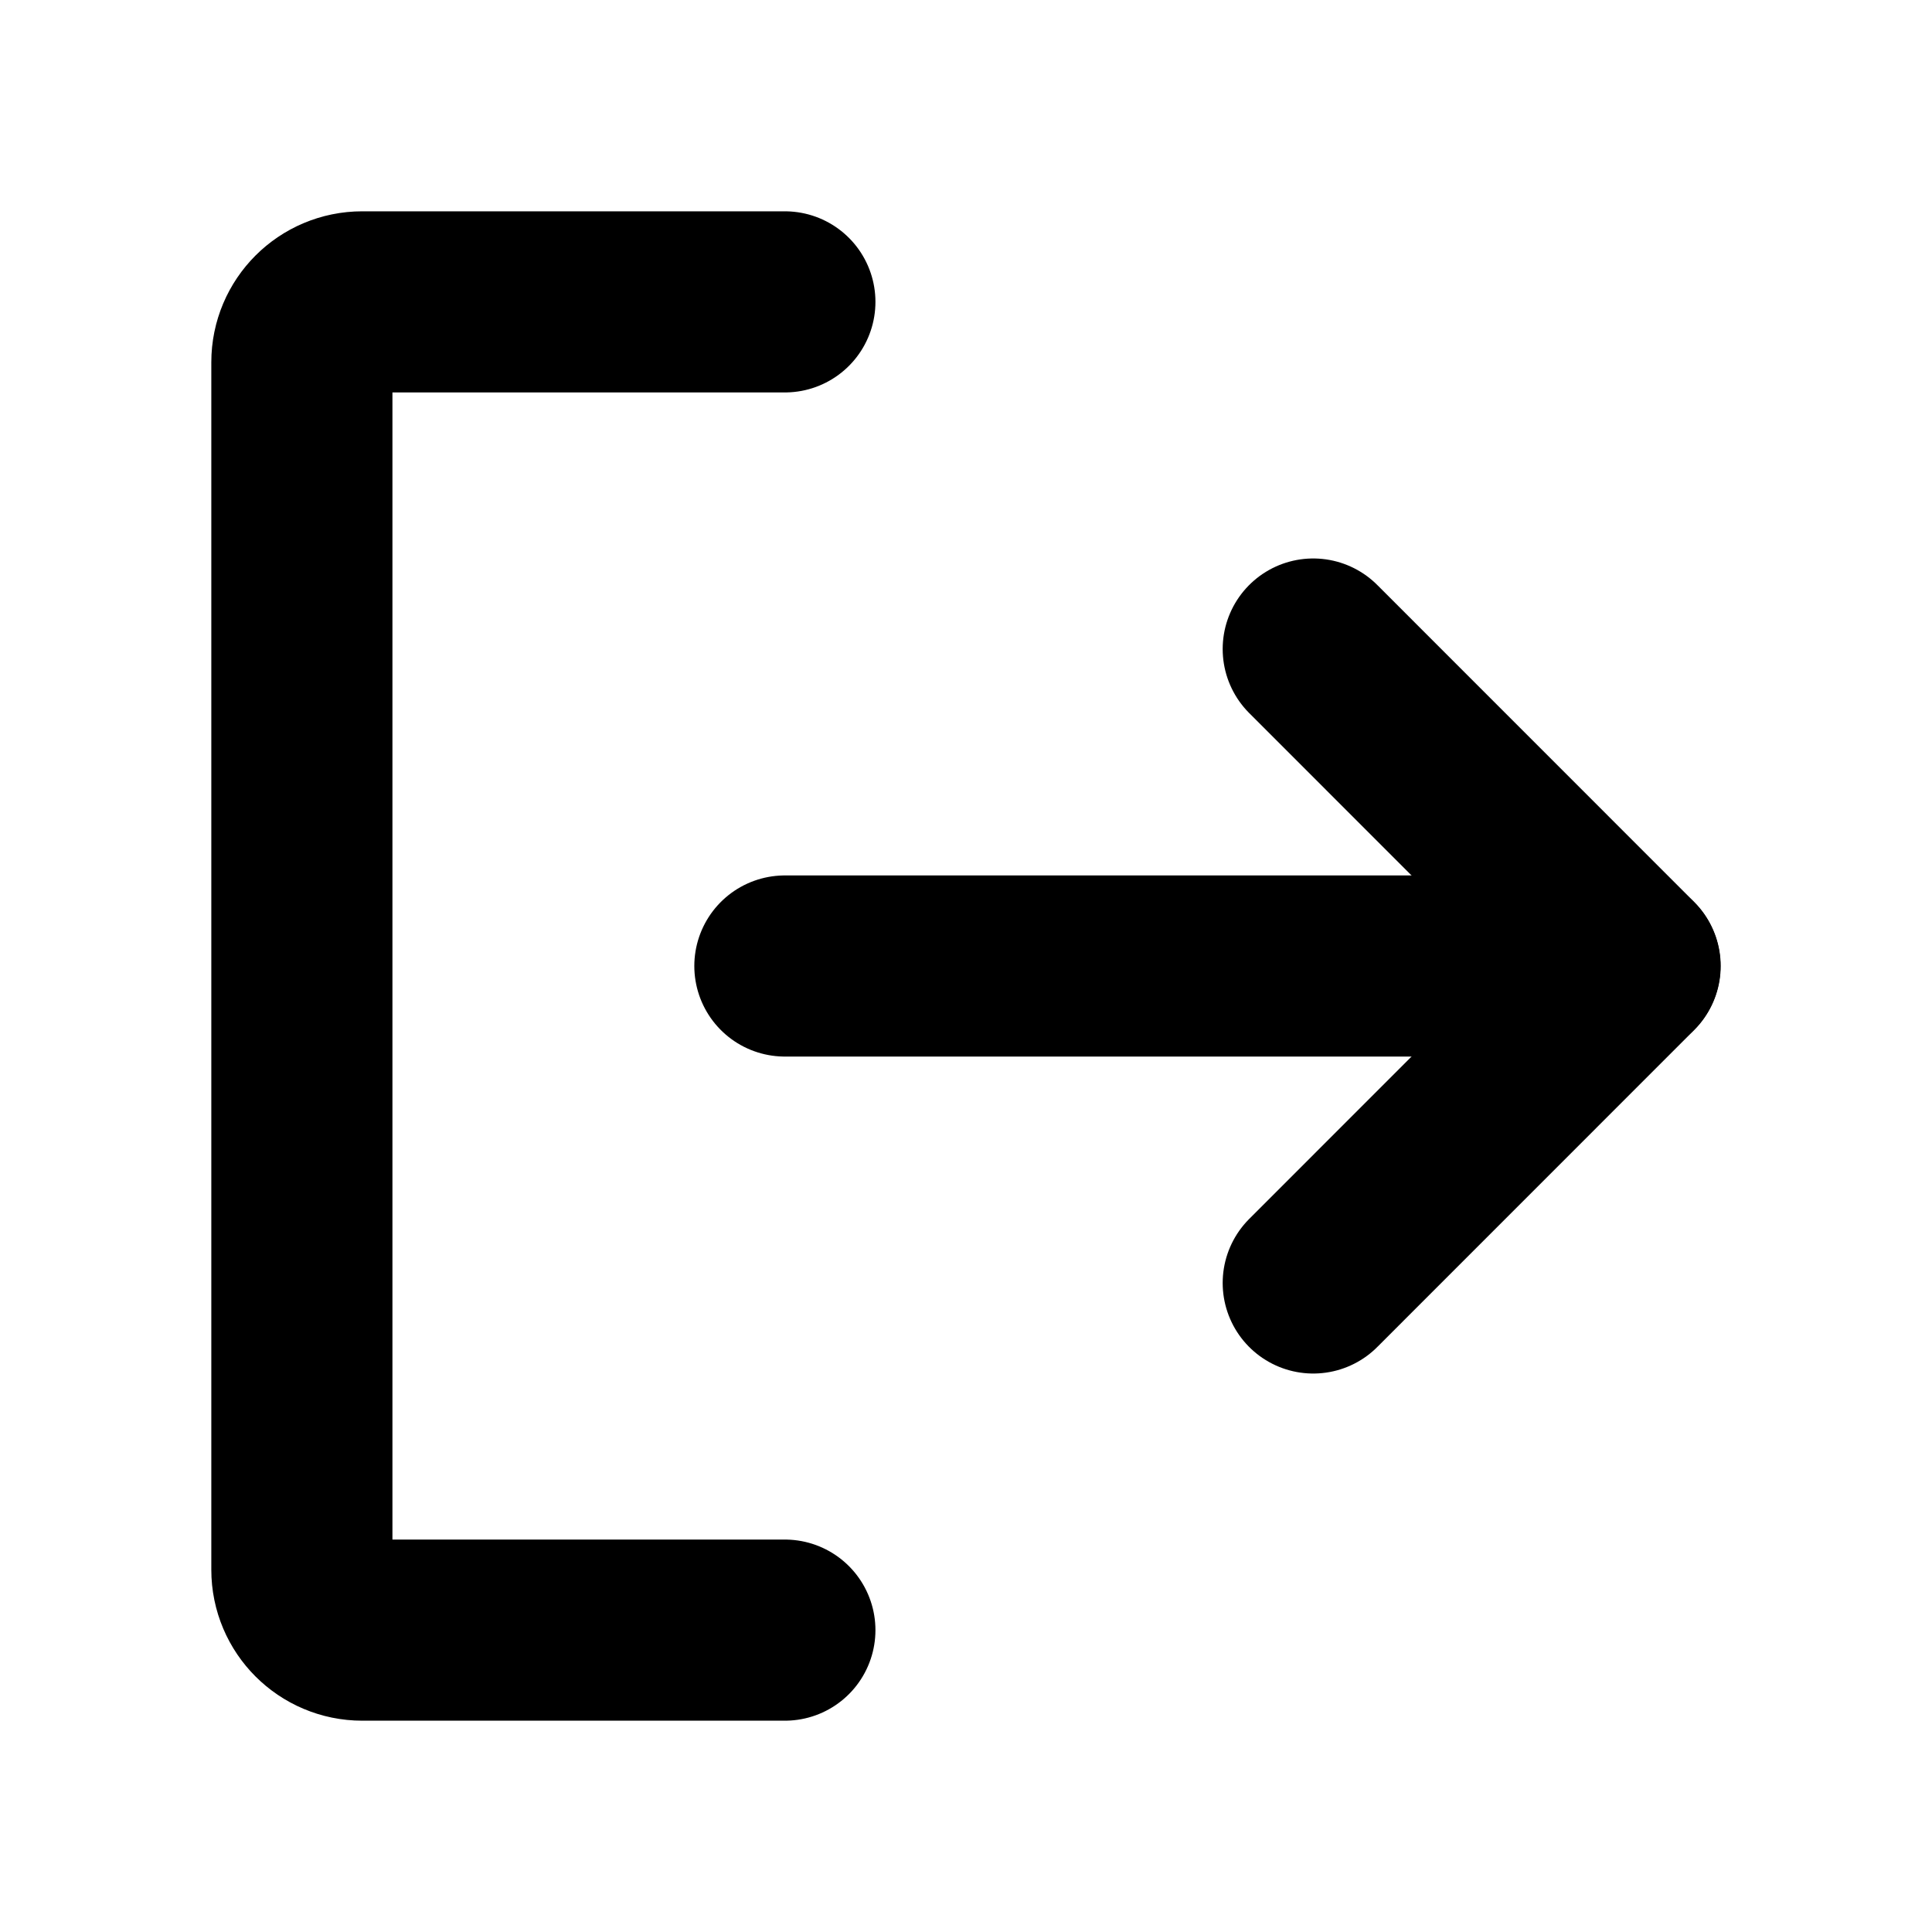
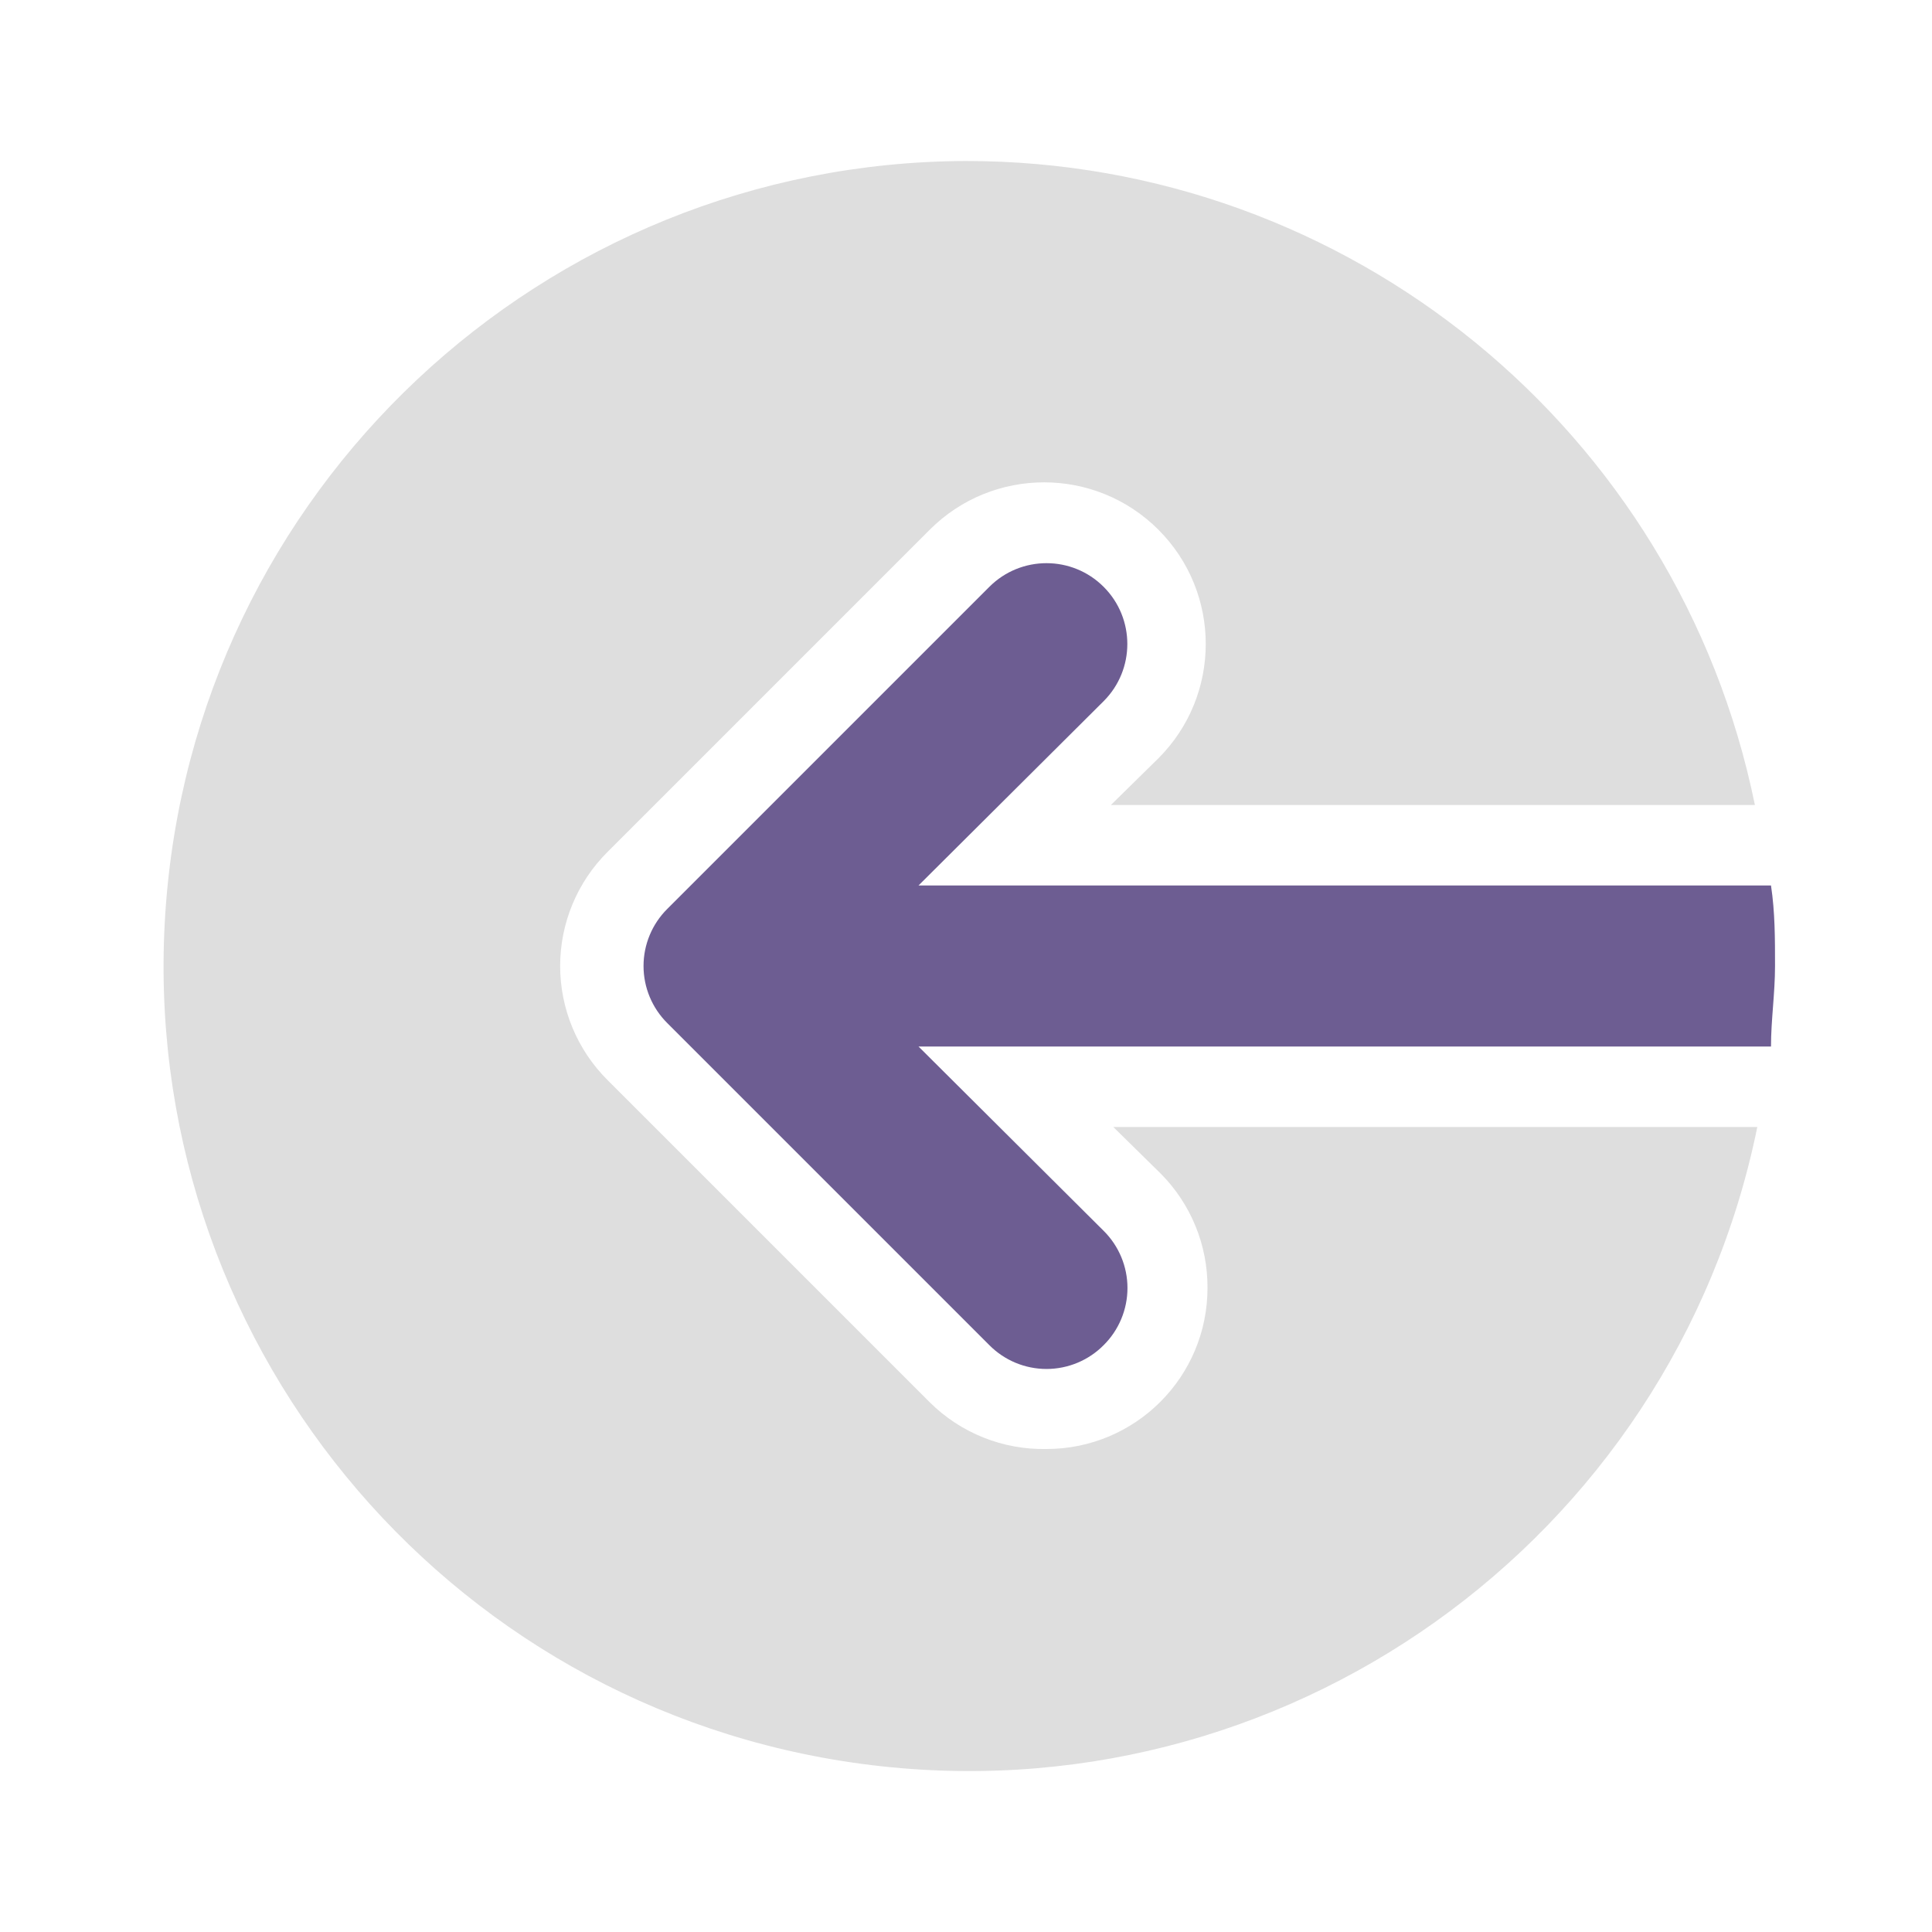
- <svg xmlns="http://www.w3.org/2000/svg" viewBox="0 0 256 256" id="sign-out">
-   <rect width="256" height="256" fill="none" />
-   <polyline fill="none" stroke="#000" stroke-linecap="round" stroke-linejoin="round" stroke-width="24" points="174.011 86 216 128 174.011 170" />
-   <line x1="104" x2="215.971" y1="128" y2="128" fill="none" stroke="#000" stroke-linecap="round" stroke-linejoin="round" stroke-width="24" />
-   <path fill="none" stroke="#000" stroke-linecap="round" stroke-linejoin="round" stroke-width="24" d="M104,216H48a8,8,0,0,1-8-8V48a8,8,0,0,1,8-8h56" />
+ <svg xmlns="http://www.w3.org/2000/svg" fill="#000000" viewBox="0 0 24 24" id="sign-out-alt" data-name="Flat Color" class="icon flat-color">
+   <g id="SVGRepo_bgCarrier" stroke-width="0" />
+   <g id="SVGRepo_tracerCarrier" stroke-linecap="round" stroke-linejoin="round" />
+   <g id="SVGRepo_iconCarrier">
+     <path id="primary" d="M12,2a10,10,0,0,1,9.8,8h-8l.59-.58a2,2,0,0,0-2.84-2.84l-4,4a2,2,0,0,0,0,2.84l4,4A2,2,0,0,0,13,18a2,2,0,0,0,2-2,2,2,0,0,0-.58-1.42L13.83,14h8A10,10,0,1,1,12,2Z" style="fill: #dedede;" />
+     <path id="secondary" d="M8.29,12.71l4,4a1,1,0,0,0,1.42,0,1,1,0,0,0,0-1.42L11.41,13H22c0-.33.05-.66.05-1s0-.67-.05-1H11.41l2.3-2.29a1,1,0,1,0-1.42-1.42l-4,4A1,1,0,0,0,8.29,12.71Z" style="fill: #6d5d92;" />
+   </g>
</svg>
